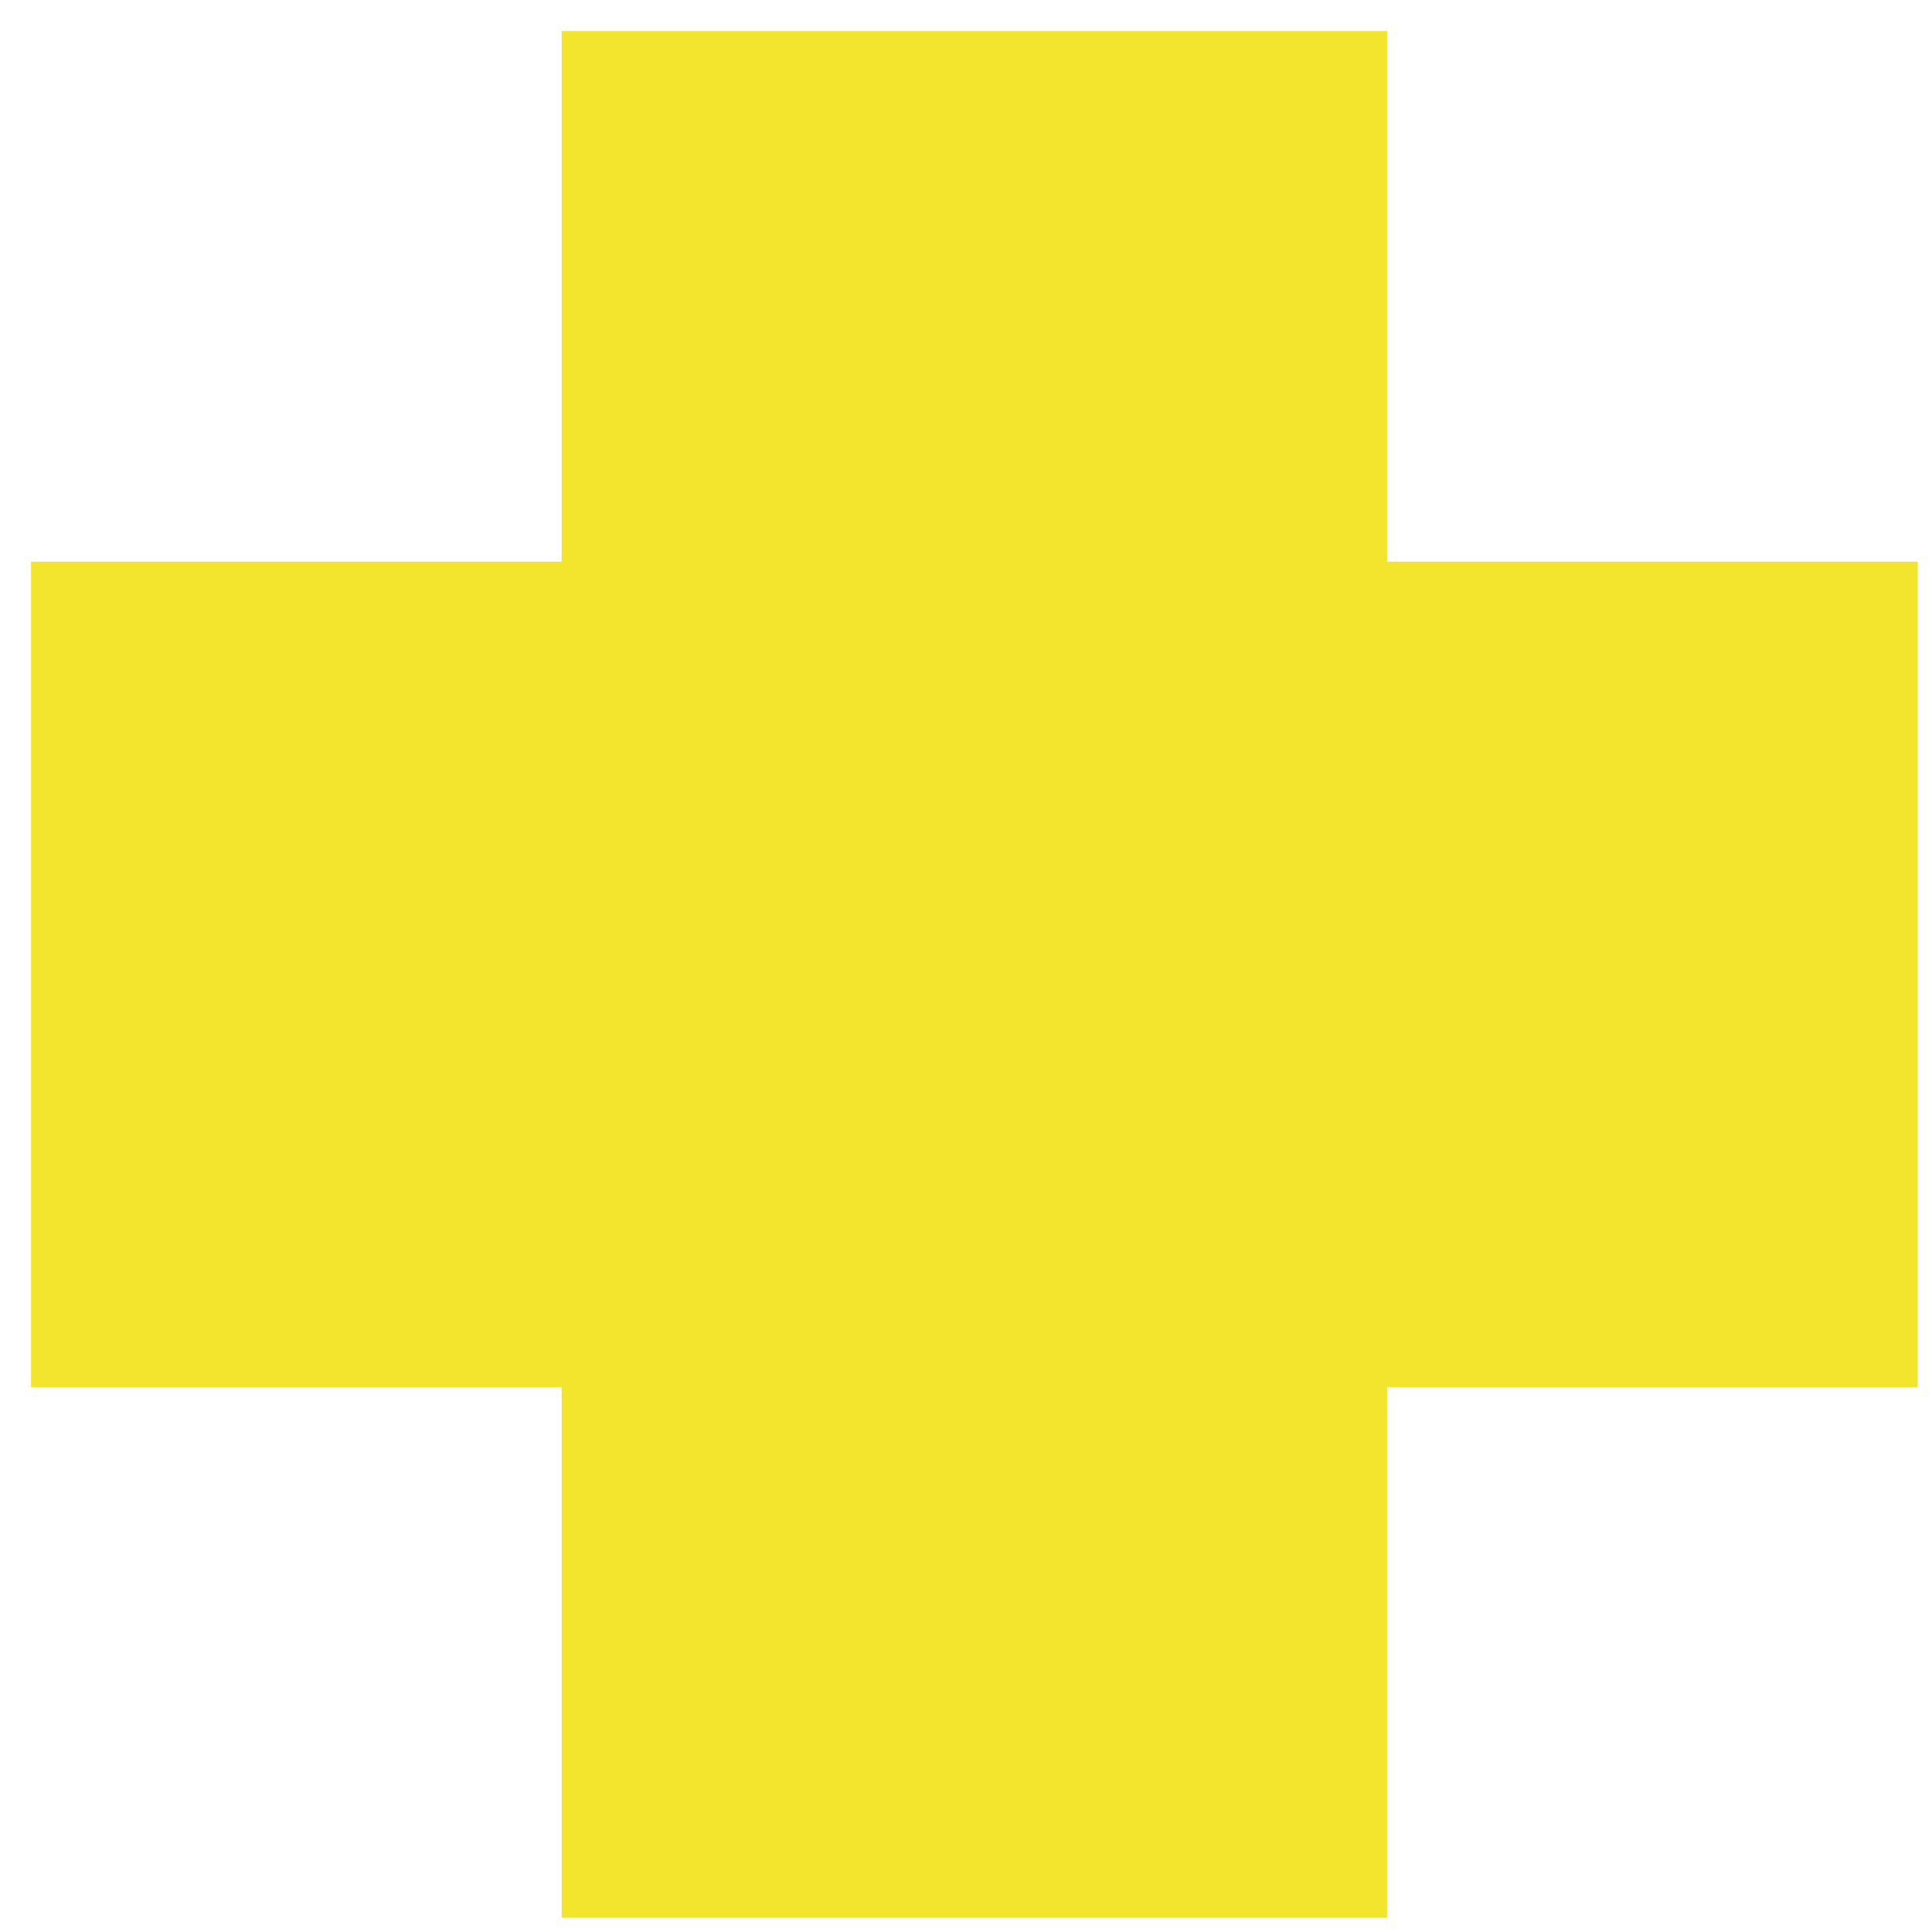
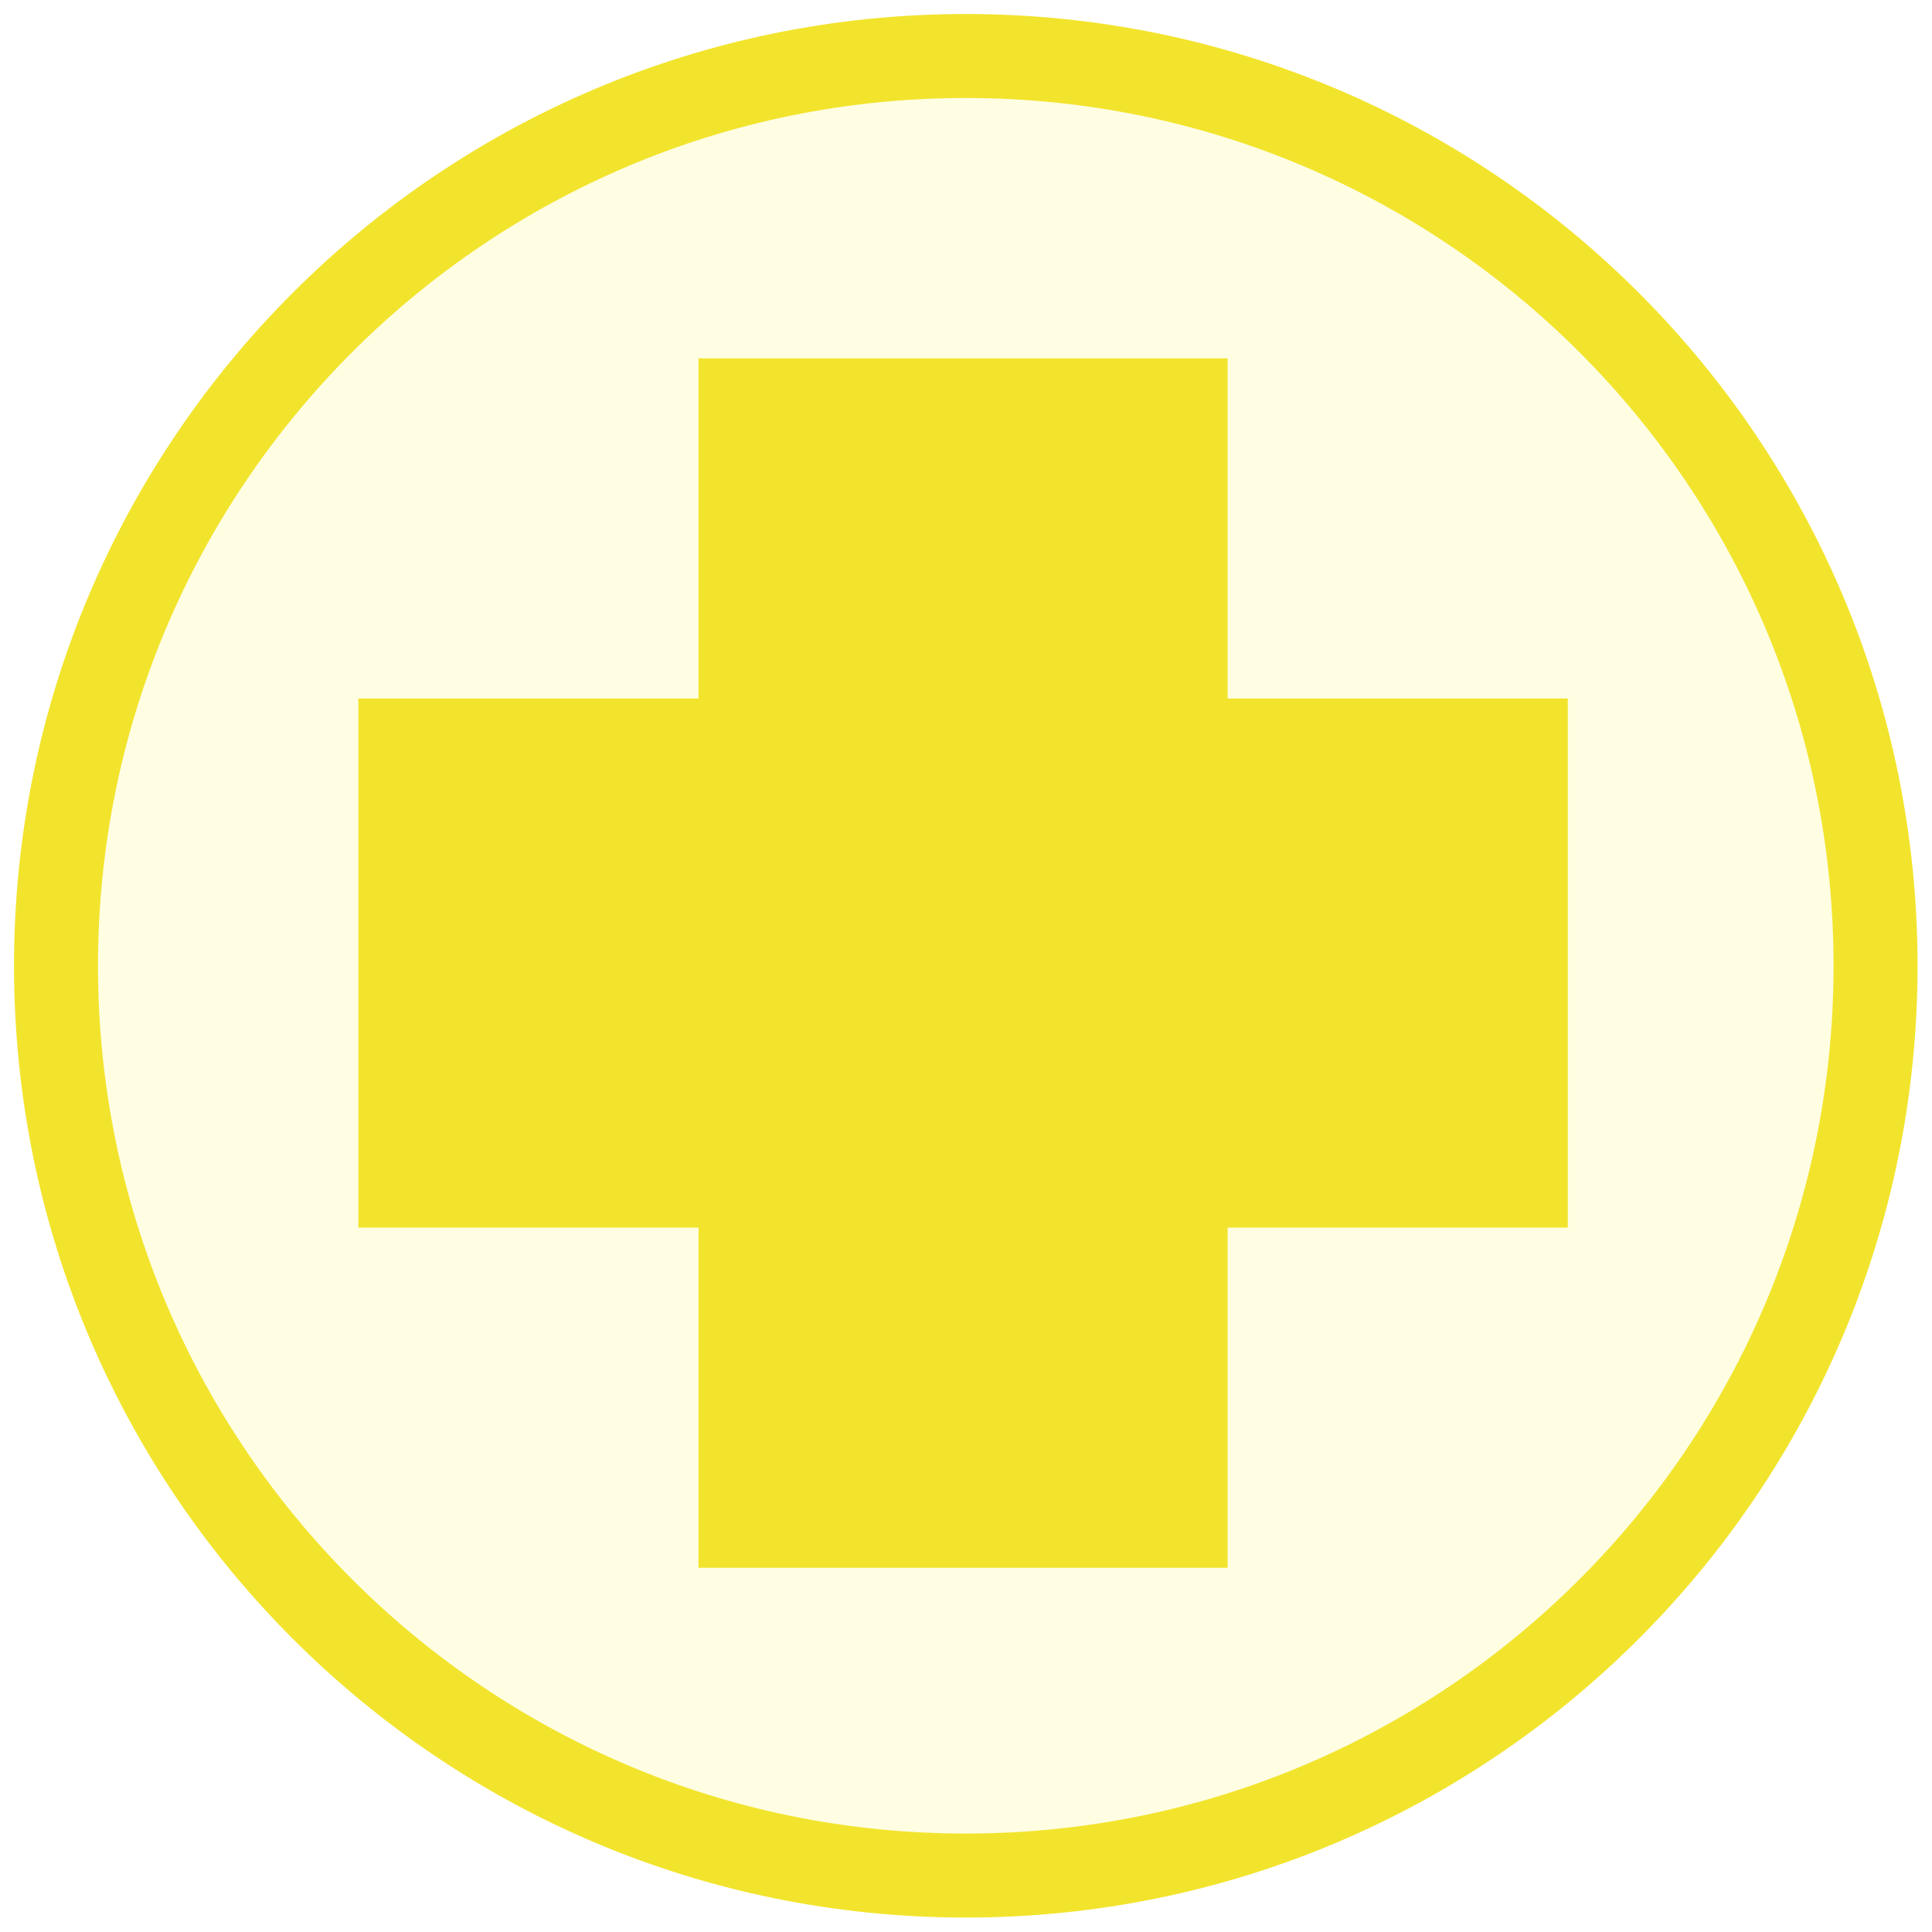
- <svg xmlns="http://www.w3.org/2000/svg" width="57px" height="57px" viewBox="0 0 57 57" version="1.1">
+ <svg xmlns="http://www.w3.org/2000/svg" width="69px" height="69px" viewBox="0 0 69 69" version="1.1">
  <defs />
  <g id="Page-1" stroke="none" stroke-width="1" fill="none" fill-rule="evenodd">
-     <g id="Mobile-Portrait" transform="translate(-13, -475)" fill="#F3E42D">
-       <g id="HealthIconOff" transform="translate(13, 475)">
-         <rect id="Rectangle" x="16.571" y="0.916" width="24.353" height="55.664" />
-         <rect id="Rectangle-Copy-2" transform="translate(28.7479, 28.7479) rotate(90) translate(-28.7479, -28.7479) " x="16.571" y="0.916" width="24.353" height="55.664" />
+     <g id="Mobile-Portrait" transform="translate(-8, -324)">
+       <g id="HealthIconOff" transform="translate(10, 326)">
+         <circle id="Oval-2-Copy-10" stroke="#F2E42D" stroke-width="3" fill="#FFFDE2" cx="32.492" cy="32.492" r="32.492" />
+         <rect id="Rectangle" fill="#F2E42D" x="22.947" y="10.798" width="18.897" height="43.194" />
+         <rect id="Rectangle-Copy-2" fill="#F2E42D" transform="translate(32.39527, 32.39527) rotate(90) translate(-32.39527, -32.39527) " x="22.947" y="10.798" width="18.897" height="43.194" />
      </g>
    </g>
  </g>
</svg>
